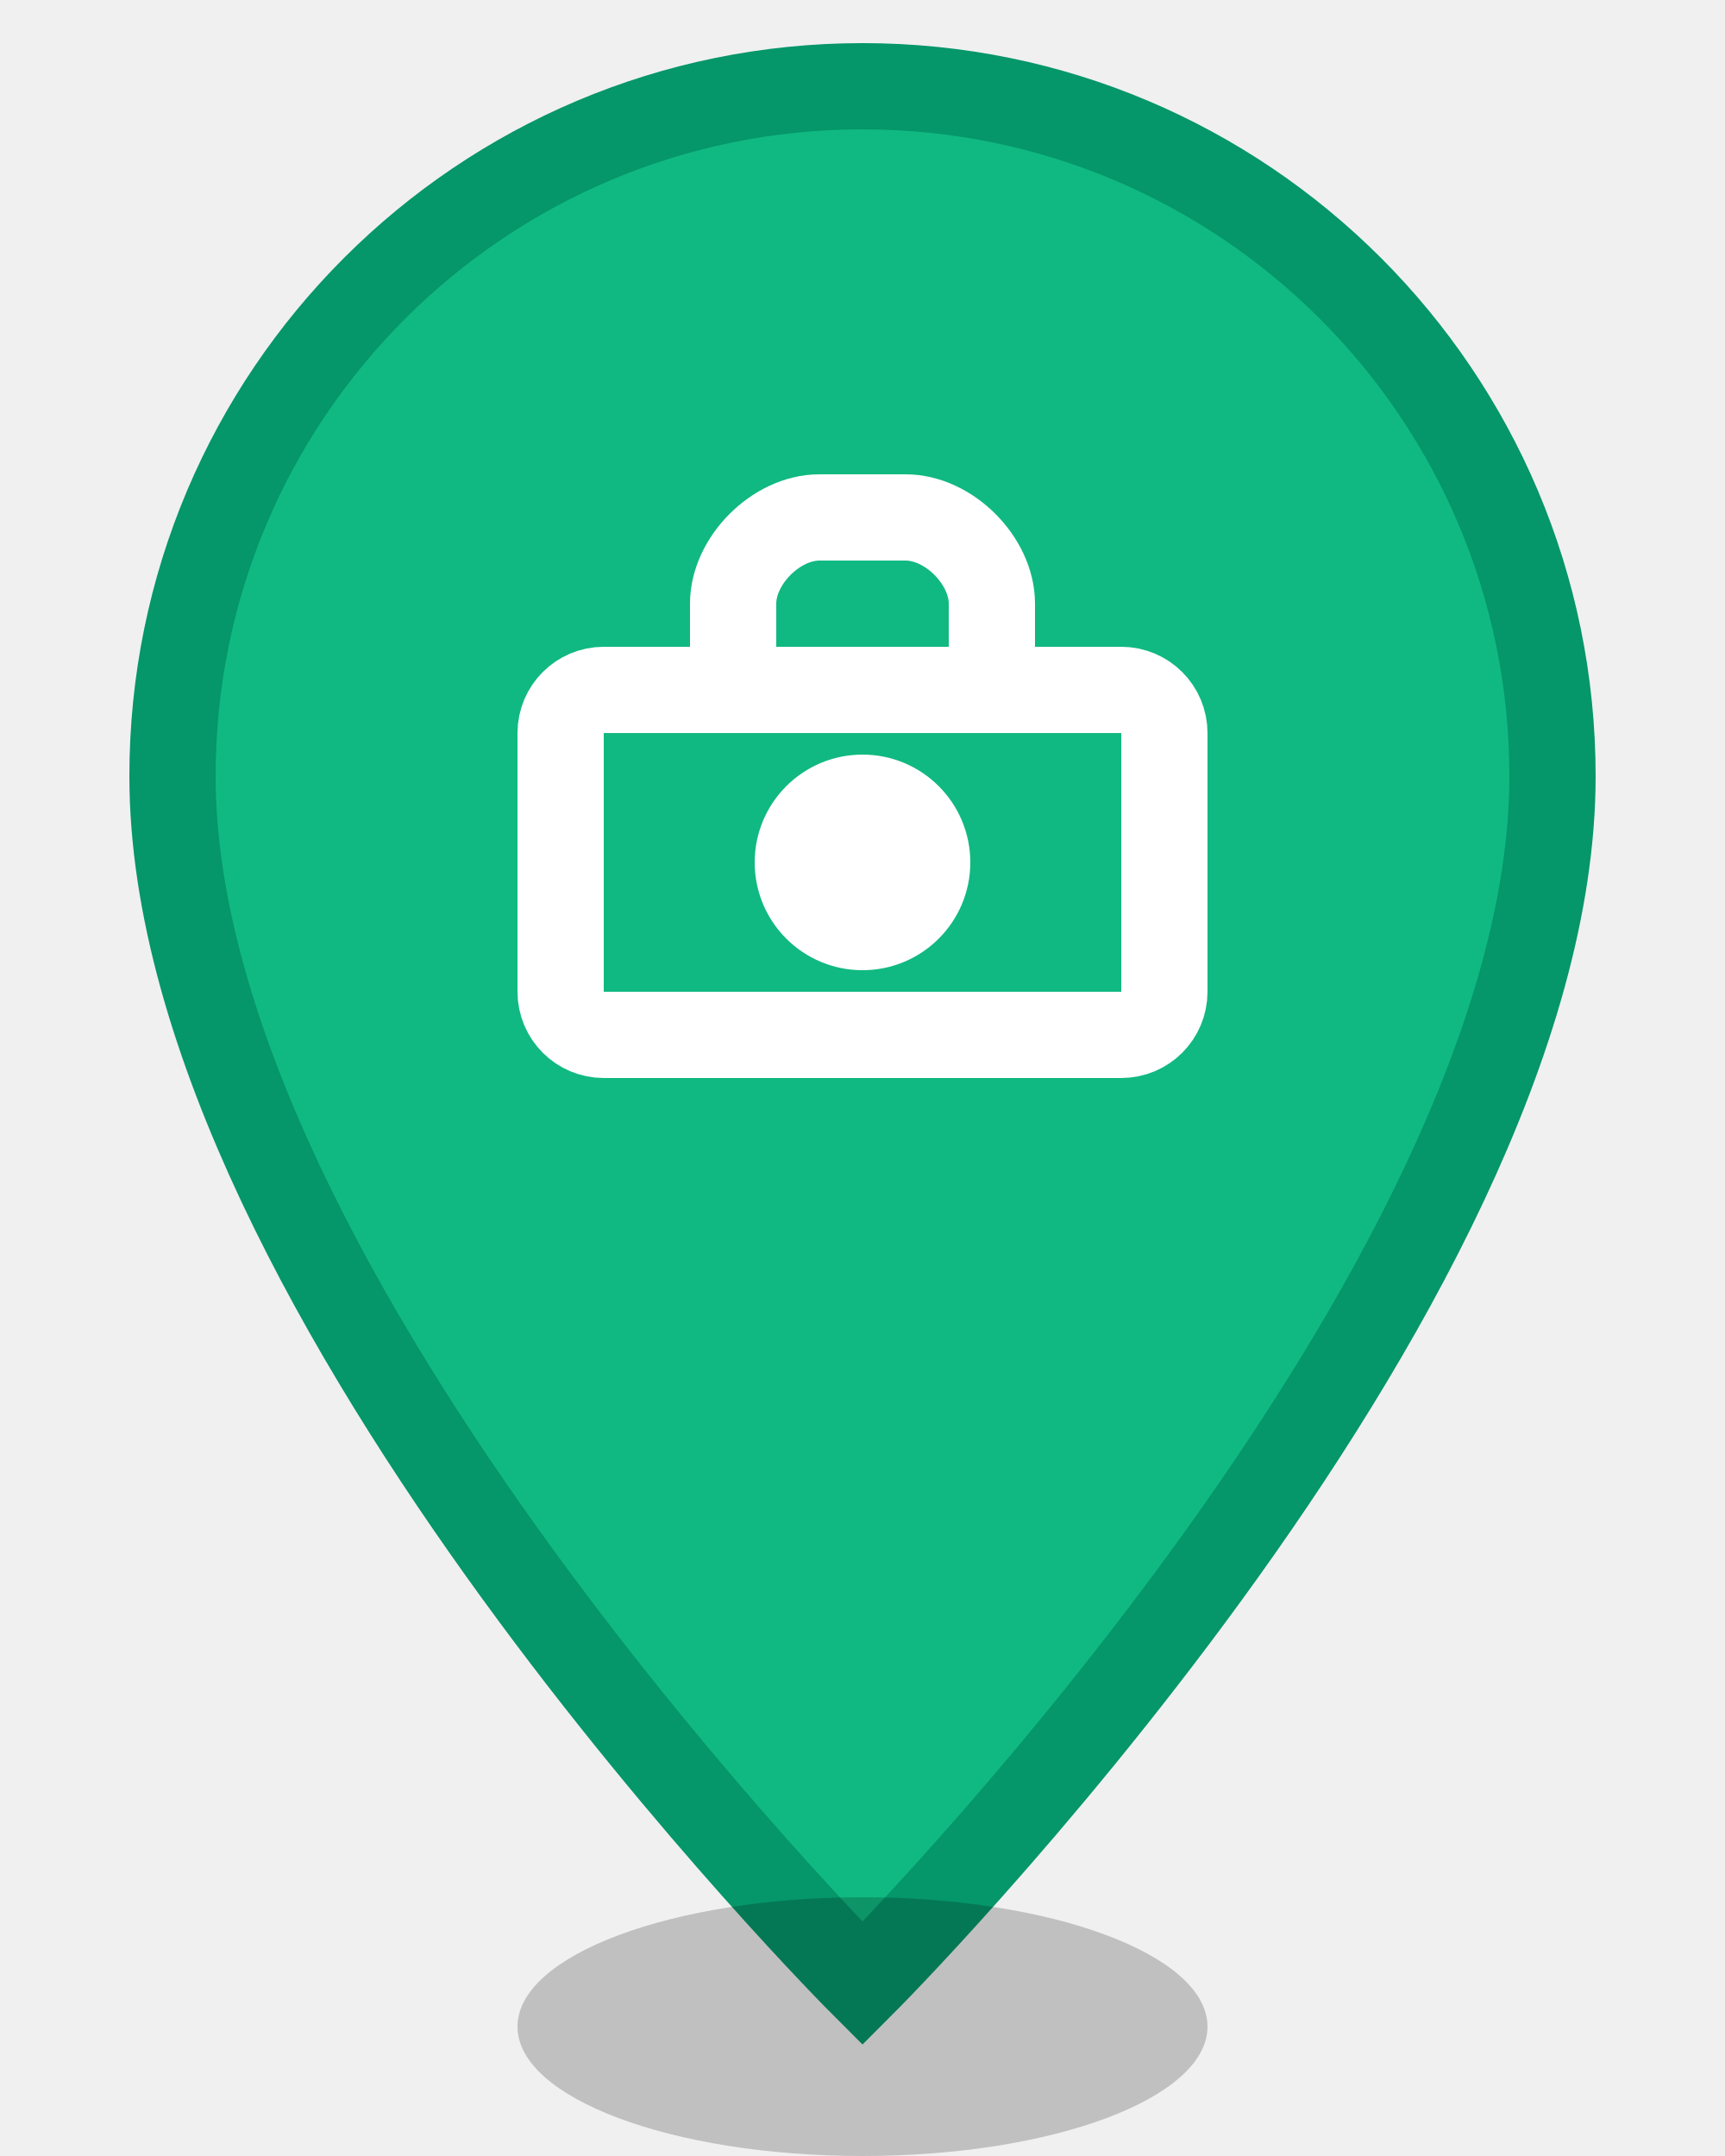
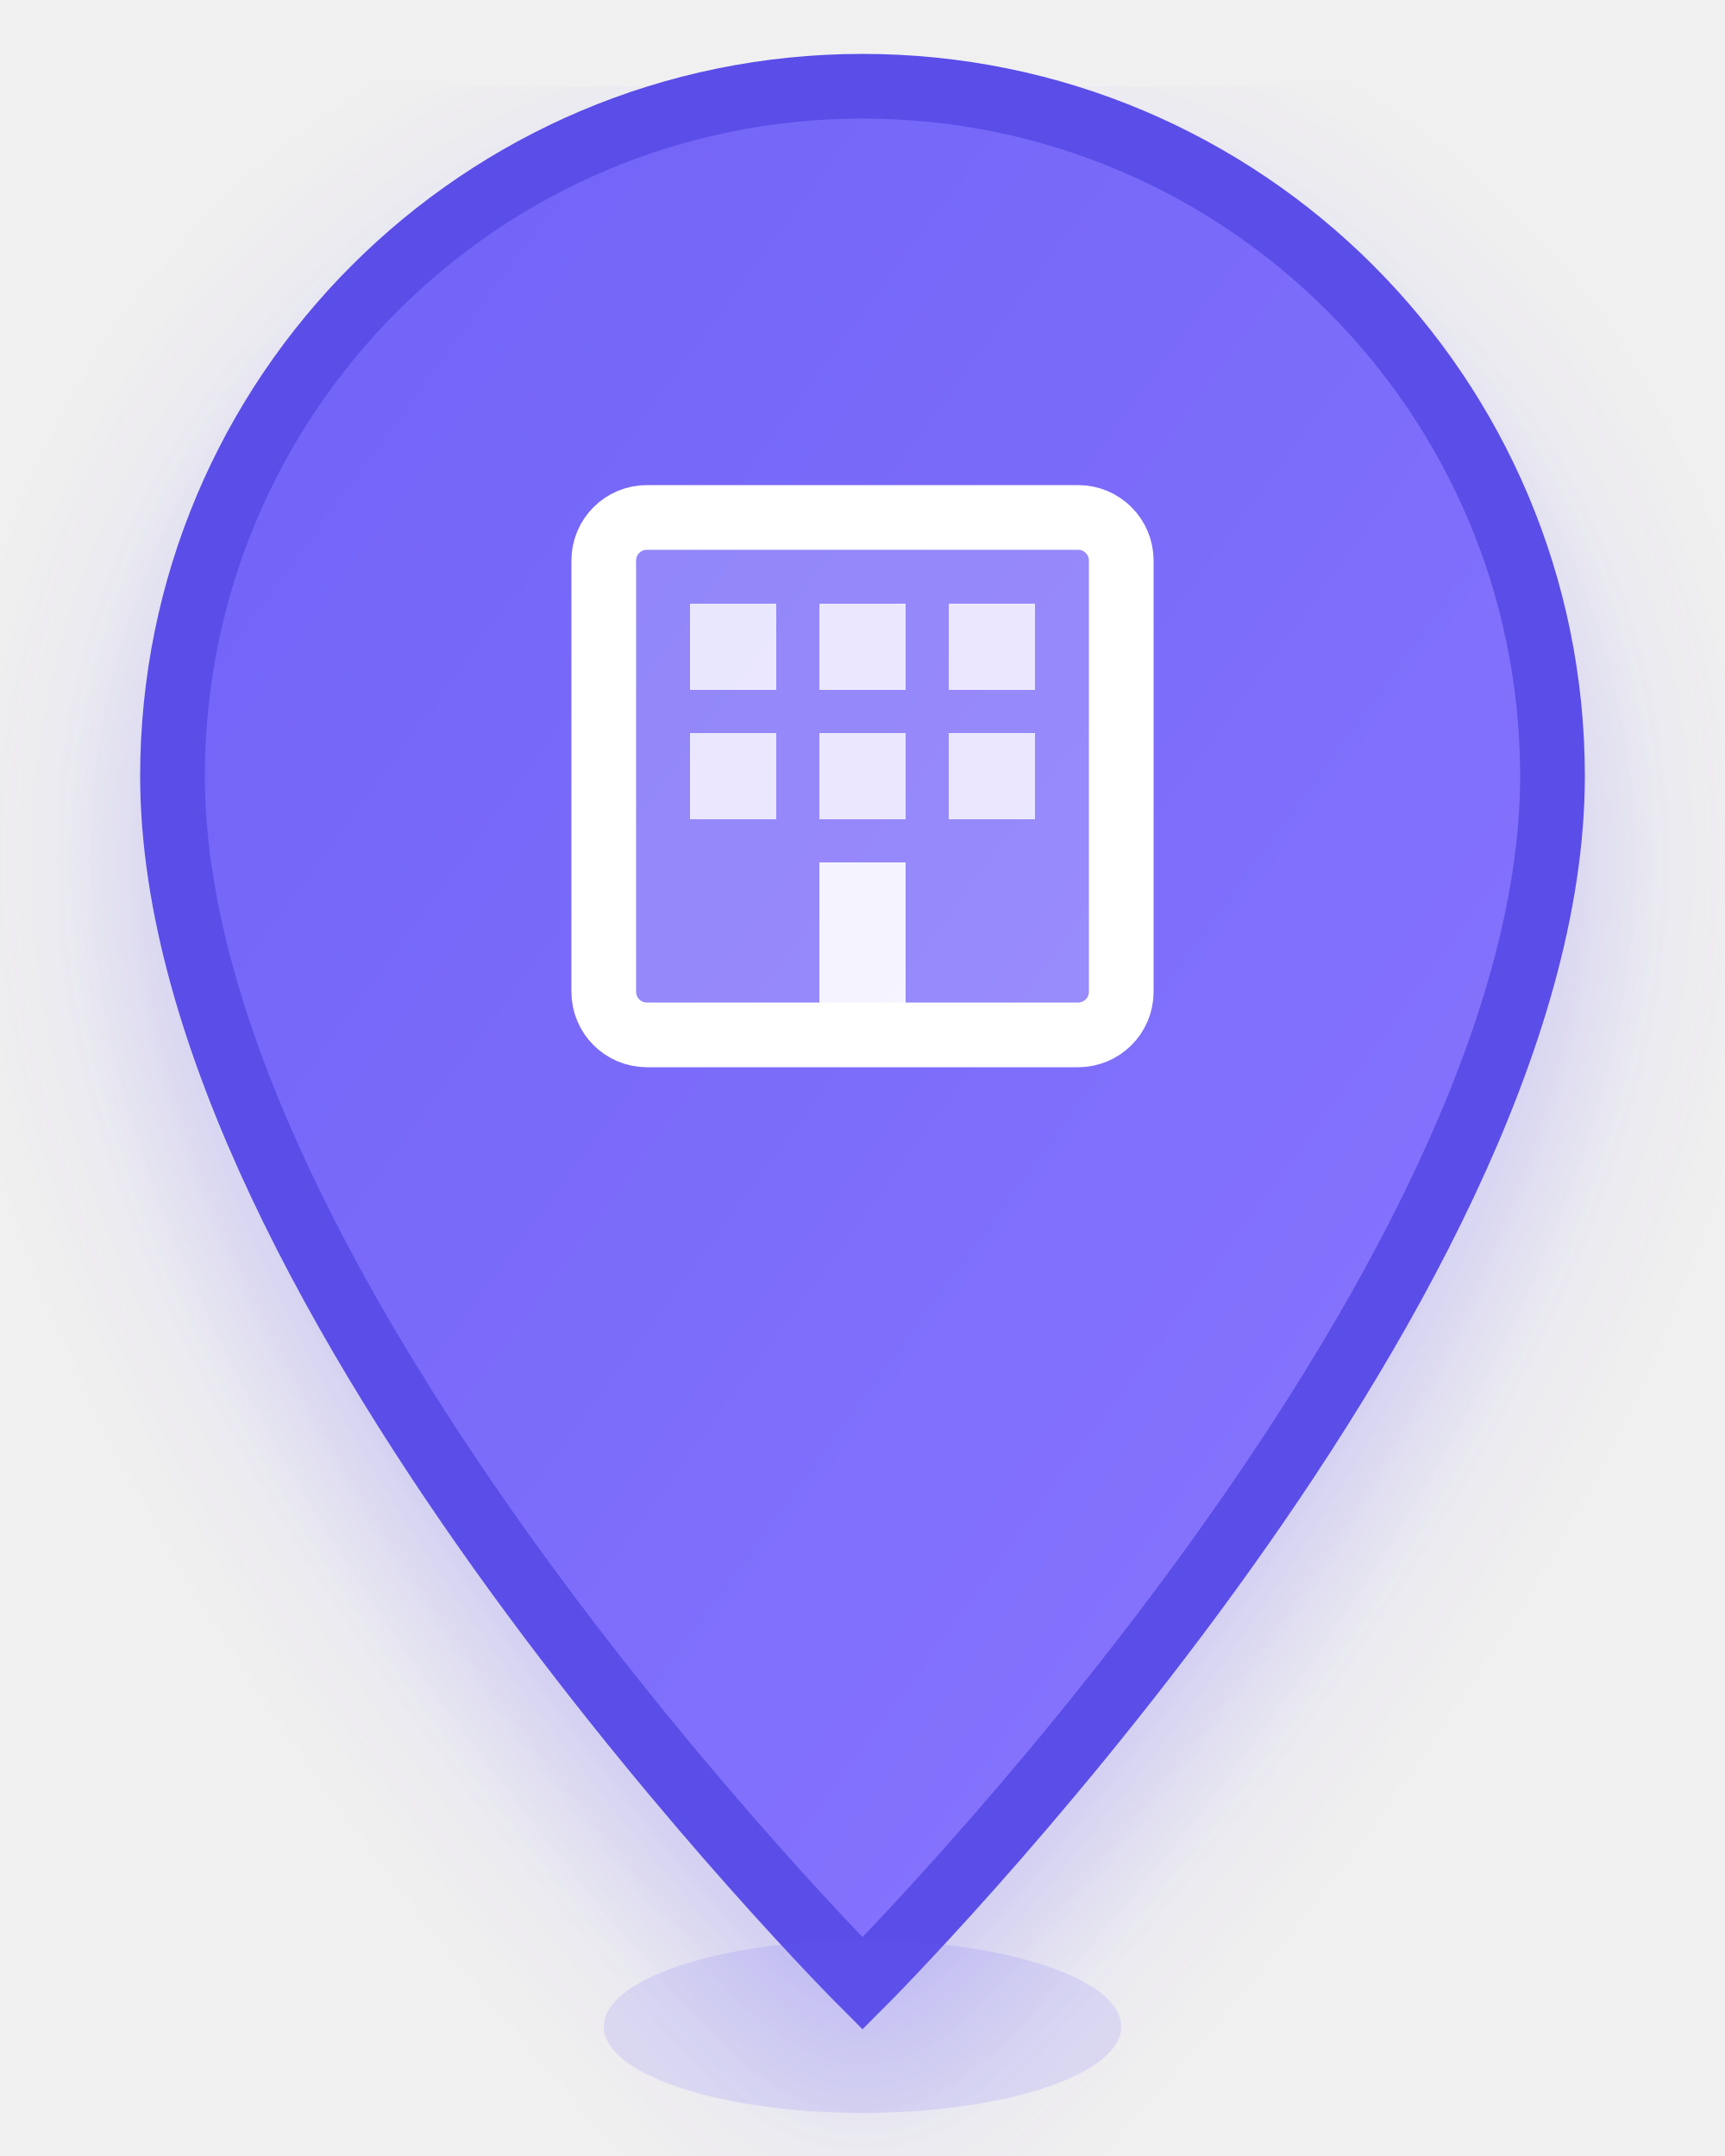
<svg xmlns="http://www.w3.org/2000/svg" width="40" height="50" viewBox="0 0 40 50" fill="none">
-   <path d="M20 2C11.163 2 4 9.163 4 18C4 30 20 46 20 46S36 30 36 18C36 9.163 28.837 2 20 2Z" fill="#10b981" stroke="#059669" stroke-width="2" />
-   <g transform="translate(20, 18)" stroke="white" stroke-width="2" fill="none">
-     <rect x="-7" y="-2" width="14" height="8" rx="1" />
-     <path d="M-3 -2 L-3 -4 C-3 -5 -2 -6 -1 -6 L1 -6 C2 -6 3 -5 3 -4 L3 -2" />
-     <circle cx="0" cy="2" r="1.5" fill="white" />
+   <defs>
+     <linearGradient id="officeGradient" x1="0%" y1="0%" x2="100%" y2="100%">
+       <stop offset="0%" style="stop-color:#6E62F6;stop-opacity:1" />
+       <stop offset="100%" style="stop-color:#8B77FF;stop-opacity:1" />
+     </linearGradient>
+     <filter id="officeShadow" x="-50%" y="-50%" width="200%" height="200%">
+       <feDropShadow dx="0" dy="2" flood-color="#6E62F6" flood-opacity="0.3" stdDeviation="2" />
+     </filter>
+   </defs>
+   <path d="M20 2C11.163 2 4 9.163 4 18C4 30 20 46 20 46S36 30 36 18C36 9.163 28.837 2 20 2Z" fill="url(#officeGradient)" stroke="#5A4EE8" stroke-width="1.5" filter="url(#officeShadow)" />
+   <g transform="translate(20, 18)">
+     <rect x="-6" y="-6" width="12" height="12" rx="1" stroke="white" stroke-width="1.5" fill="white" fill-opacity="0.2" />
+     <rect x="-4" y="-4" width="2" height="2" fill="white" fill-opacity="0.8" />
+     <rect x="-1" y="-4" width="2" height="2" fill="white" fill-opacity="0.8" />
+     <rect x="2" y="-4" width="2" height="2" fill="white" fill-opacity="0.8" />
+     <rect x="-4" y="-1" width="2" height="2" fill="white" fill-opacity="0.8" />
+     <rect x="-1" y="-1" width="2" height="2" fill="white" fill-opacity="0.8" />
+     <rect x="2" y="-1" width="2" height="2" fill="white" fill-opacity="0.8" />
+     <rect x="-1" y="2" width="2" height="4" fill="white" fill-opacity="0.9" />
  </g>
-   <ellipse cx="20" cy="47" rx="8" ry="3" fill="black" fill-opacity="0.2" />
+   <ellipse cx="20" cy="47" rx="6" ry="2" fill="#6E62F6" fill-opacity="0.15" />
</svg>
